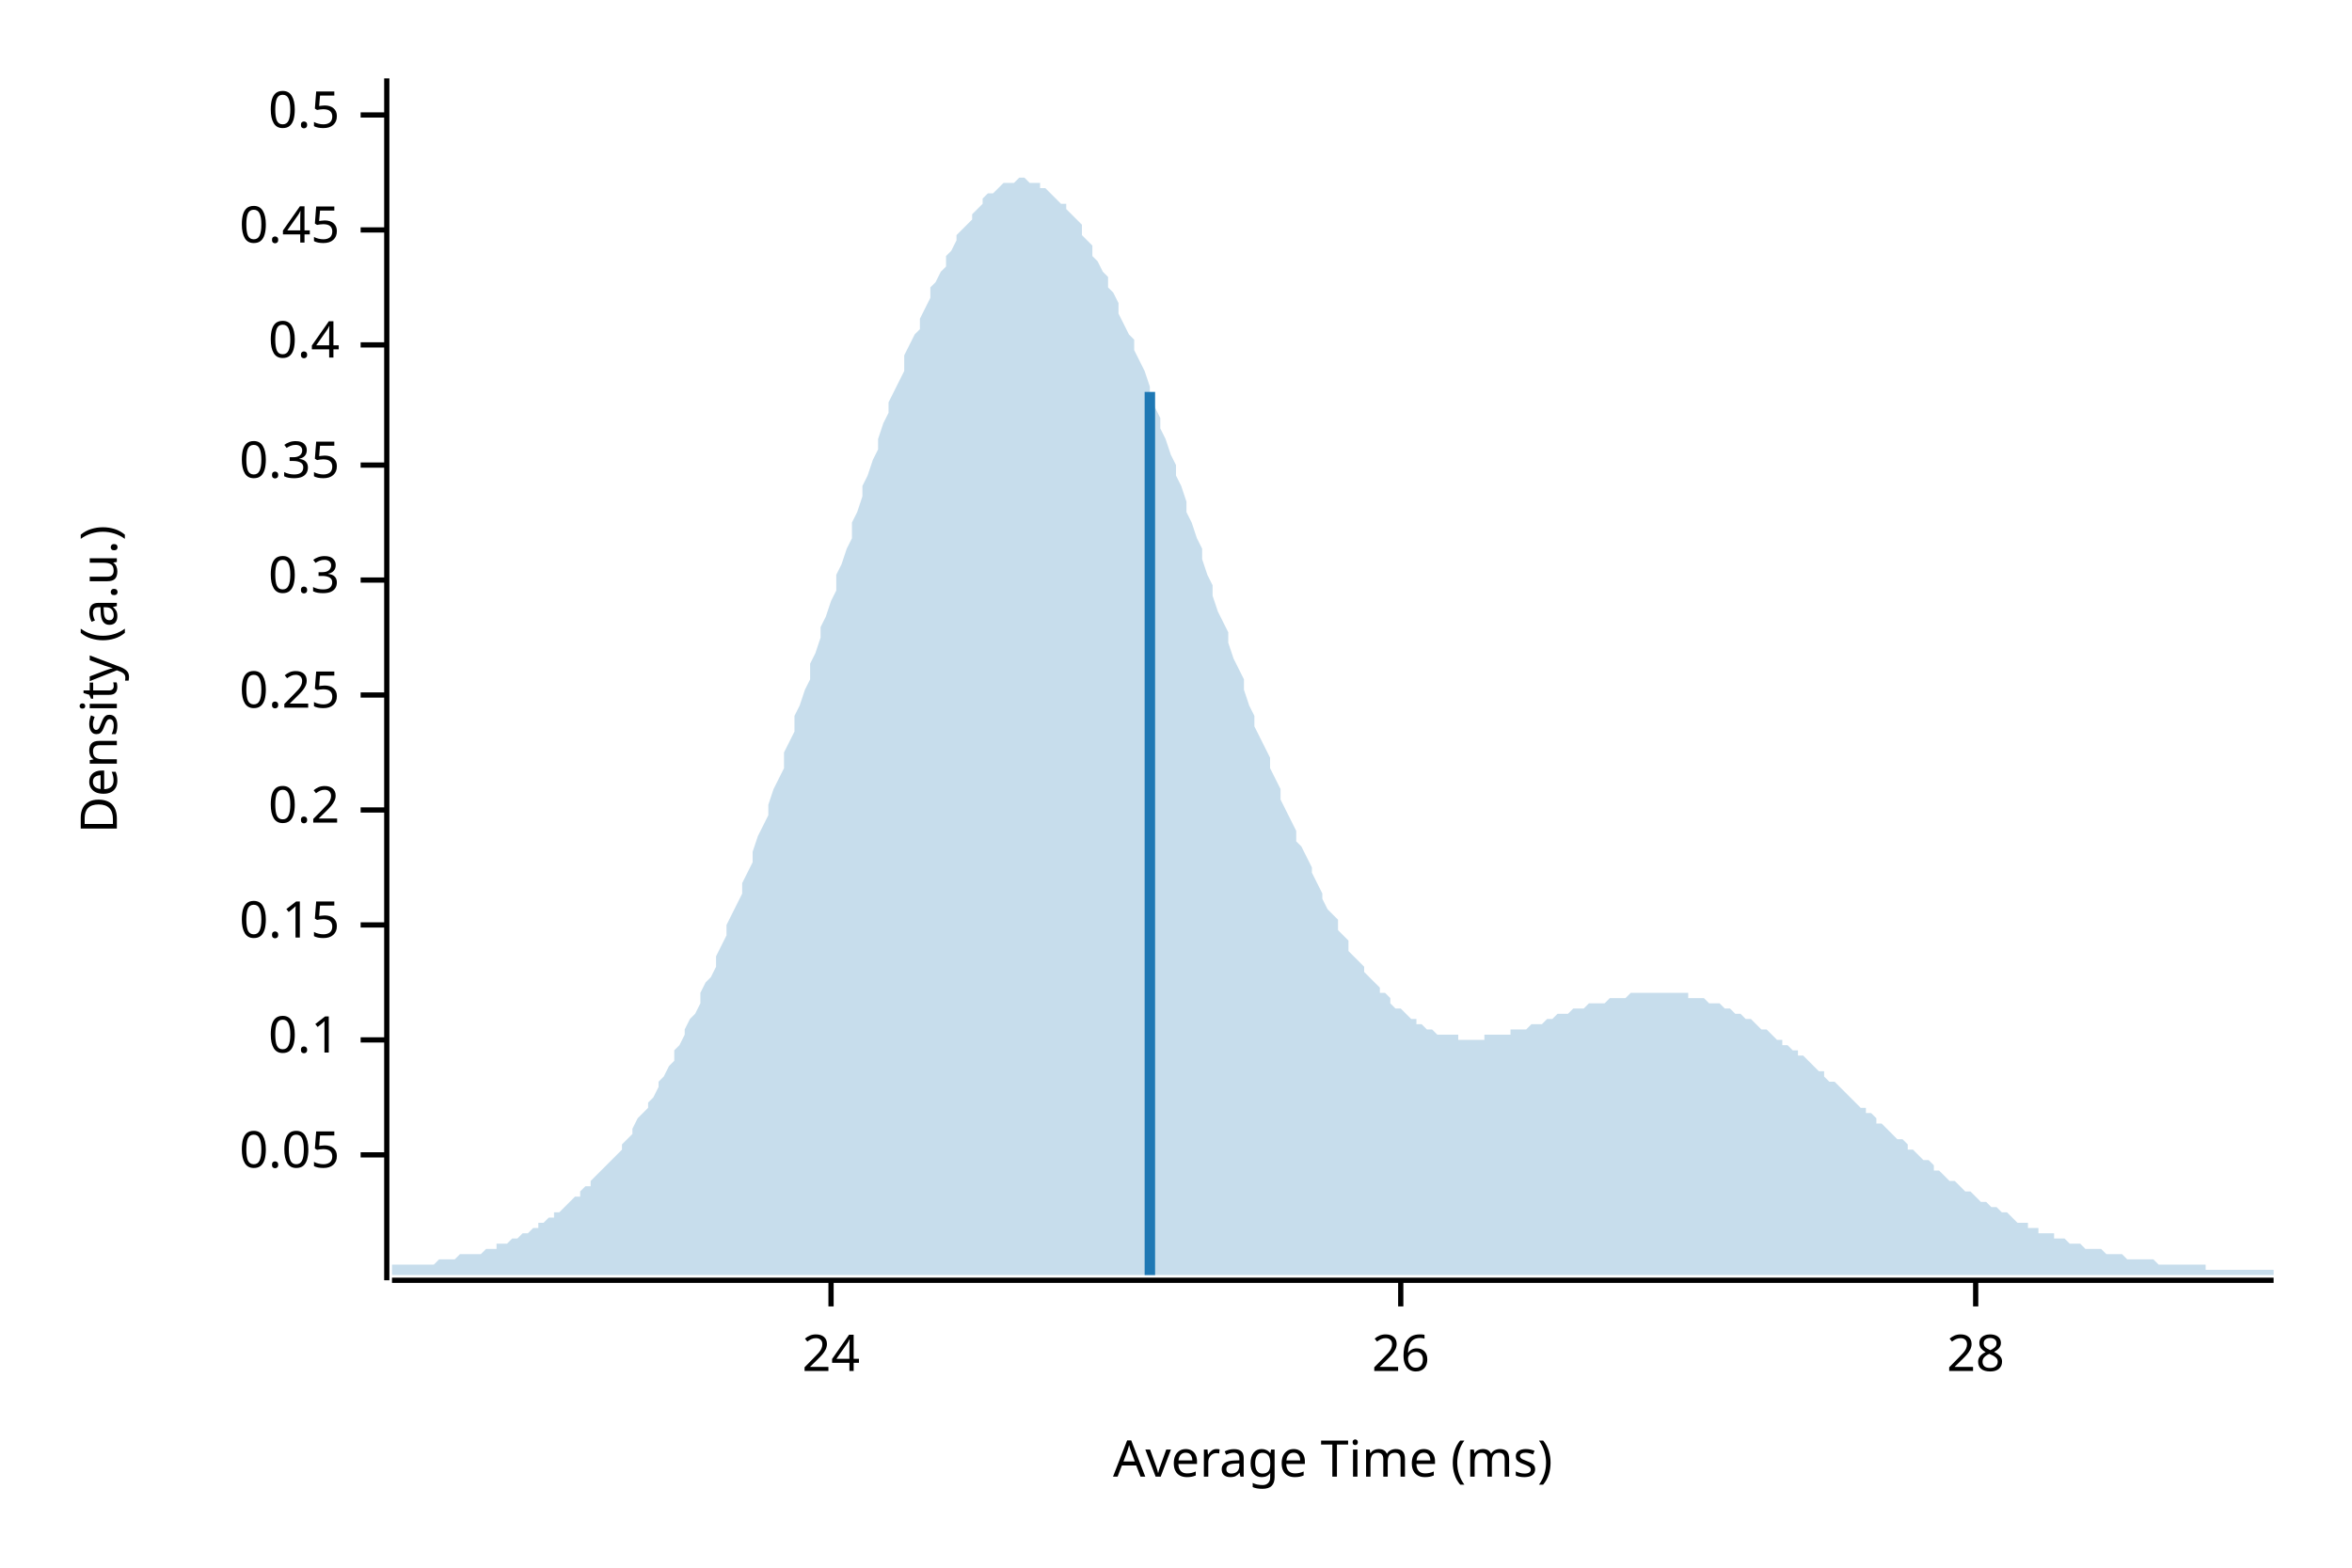
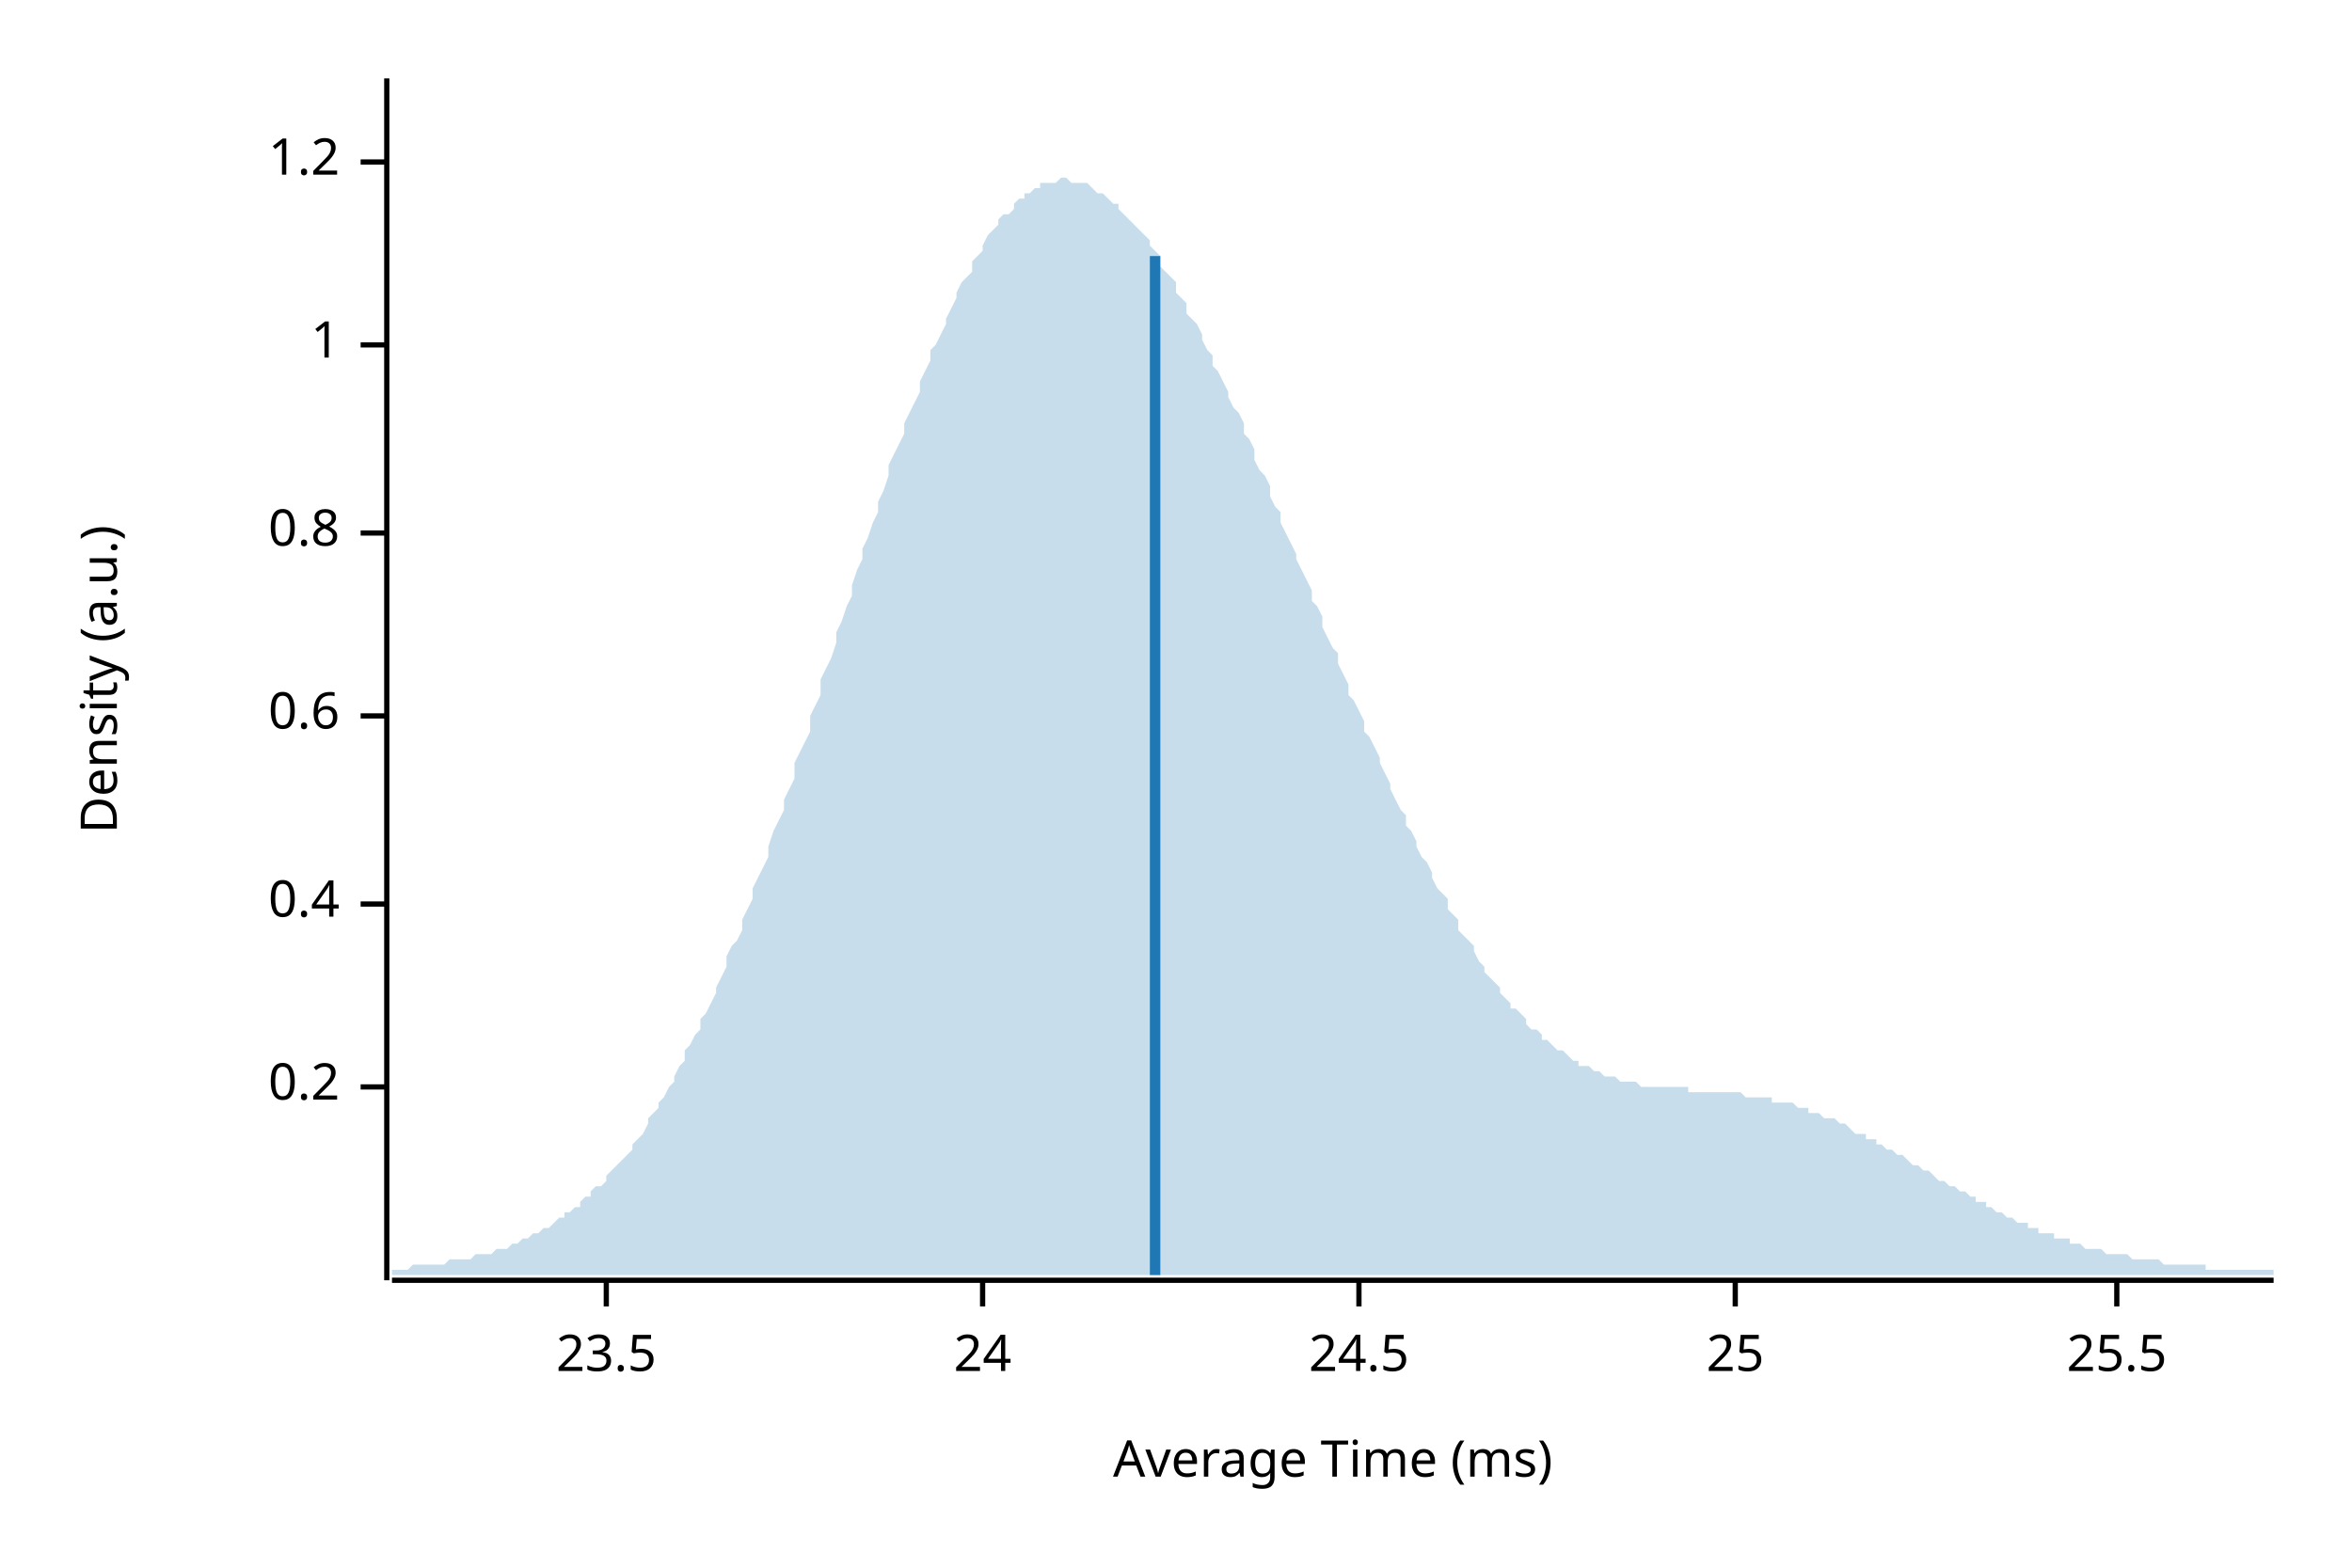
<svg xmlns="http://www.w3.org/2000/svg" width="450" height="300" viewBox="0 0 450 300">
  <text x="15" y="130" dy="0.76em" text-anchor="middle" font-family="sans-serif" font-size="9.677" opacity="1" fill="#000000" transform="rotate(270, 15, 130)">
Density (a.u.)
</text>
  <text x="255" y="285" dy="-0.5ex" text-anchor="middle" font-family="sans-serif" font-size="9.677" opacity="1" fill="#000000">
Average Time (ms)
</text>
  <polyline fill="none" opacity="1" stroke="#000000" stroke-width="1" points="74,15 74,245 " />
-   <text x="65" y="221" dy="0.5ex" text-anchor="end" font-family="sans-serif" font-size="9.677" opacity="1" fill="#000000">
- 0.05
- </text>
-   <polyline fill="none" opacity="1" stroke="#000000" stroke-width="1" points="69,221 74,221 " />
-   <text x="65" y="199" dy="0.5ex" text-anchor="end" font-family="sans-serif" font-size="9.677" opacity="1" fill="#000000">
- 0.1
- </text>
-   <polyline fill="none" opacity="1" stroke="#000000" stroke-width="1" points="69,199 74,199 " />
-   <text x="65" y="177" dy="0.5ex" text-anchor="end" font-family="sans-serif" font-size="9.677" opacity="1" fill="#000000">
- 0.15
- </text>
-   <polyline fill="none" opacity="1" stroke="#000000" stroke-width="1" points="69,177 74,177 " />
-   <text x="65" y="155" dy="0.5ex" text-anchor="end" font-family="sans-serif" font-size="9.677" opacity="1" fill="#000000">
+   <text x="65" y="208" dy="0.5ex" text-anchor="end" font-family="sans-serif" font-size="9.677" opacity="1" fill="#000000">
0.2
</text>
-   <polyline fill="none" opacity="1" stroke="#000000" stroke-width="1" points="69,155 74,155 " />
-   <text x="65" y="133" dy="0.5ex" text-anchor="end" font-family="sans-serif" font-size="9.677" opacity="1" fill="#000000">
- 0.25
- </text>
-   <polyline fill="none" opacity="1" stroke="#000000" stroke-width="1" points="69,133 74,133 " />
-   <text x="65" y="111" dy="0.5ex" text-anchor="end" font-family="sans-serif" font-size="9.677" opacity="1" fill="#000000">
- 0.3
- </text>
-   <polyline fill="none" opacity="1" stroke="#000000" stroke-width="1" points="69,111 74,111 " />
-   <text x="65" y="89" dy="0.5ex" text-anchor="end" font-family="sans-serif" font-size="9.677" opacity="1" fill="#000000">
- 0.35
- </text>
-   <polyline fill="none" opacity="1" stroke="#000000" stroke-width="1" points="69,89 74,89 " />
-   <text x="65" y="66" dy="0.5ex" text-anchor="end" font-family="sans-serif" font-size="9.677" opacity="1" fill="#000000">
+   <polyline fill="none" opacity="1" stroke="#000000" stroke-width="1" points="69,208 74,208 " />
+   <text x="65" y="173" dy="0.5ex" text-anchor="end" font-family="sans-serif" font-size="9.677" opacity="1" fill="#000000">
0.4
</text>
+   <polyline fill="none" opacity="1" stroke="#000000" stroke-width="1" points="69,173 74,173 " />
+   <text x="65" y="137" dy="0.5ex" text-anchor="end" font-family="sans-serif" font-size="9.677" opacity="1" fill="#000000">
+ 0.6
+ </text>
+   <polyline fill="none" opacity="1" stroke="#000000" stroke-width="1" points="69,137 74,137 " />
+   <text x="65" y="102" dy="0.5ex" text-anchor="end" font-family="sans-serif" font-size="9.677" opacity="1" fill="#000000">
+ 0.8
+ </text>
+   <polyline fill="none" opacity="1" stroke="#000000" stroke-width="1" points="69,102 74,102 " />
+   <text x="65" y="66" dy="0.5ex" text-anchor="end" font-family="sans-serif" font-size="9.677" opacity="1" fill="#000000">
+ 1
+ </text>
  <polyline fill="none" opacity="1" stroke="#000000" stroke-width="1" points="69,66 74,66 " />
-   <text x="65" y="44" dy="0.5ex" text-anchor="end" font-family="sans-serif" font-size="9.677" opacity="1" fill="#000000">
- 0.45
+   <text x="65" y="31" dy="0.5ex" text-anchor="end" font-family="sans-serif" font-size="9.677" opacity="1" fill="#000000">
+ 1.2
</text>
-   <polyline fill="none" opacity="1" stroke="#000000" stroke-width="1" points="69,44 74,44 " />
-   <text x="65" y="22" dy="0.5ex" text-anchor="end" font-family="sans-serif" font-size="9.677" opacity="1" fill="#000000">
- 0.5
+   <polyline fill="none" opacity="1" stroke="#000000" stroke-width="1" points="69,31 74,31 " />
+   <polyline fill="none" opacity="1" stroke="#000000" stroke-width="1" points="75,245 435,245 " />
+   <text x="116" y="255" dy="0.76em" text-anchor="middle" font-family="sans-serif" font-size="9.677" opacity="1" fill="#000000">
+ 23.5
</text>
-   <polyline fill="none" opacity="1" stroke="#000000" stroke-width="1" points="69,22 74,22 " />
-   <polyline fill="none" opacity="1" stroke="#000000" stroke-width="1" points="75,245 435,245 " />
-   <text x="159" y="255" dy="0.76em" text-anchor="middle" font-family="sans-serif" font-size="9.677" opacity="1" fill="#000000">
+   <polyline fill="none" opacity="1" stroke="#000000" stroke-width="1" points="116,245 116,250 " />
+   <text x="188" y="255" dy="0.76em" text-anchor="middle" font-family="sans-serif" font-size="9.677" opacity="1" fill="#000000">
24
</text>
-   <polyline fill="none" opacity="1" stroke="#000000" stroke-width="1" points="159,245 159,250 " />
-   <text x="268" y="255" dy="0.76em" text-anchor="middle" font-family="sans-serif" font-size="9.677" opacity="1" fill="#000000">
- 26
+   <polyline fill="none" opacity="1" stroke="#000000" stroke-width="1" points="188,245 188,250 " />
+   <text x="260" y="255" dy="0.76em" text-anchor="middle" font-family="sans-serif" font-size="9.677" opacity="1" fill="#000000">
+ 24.5
</text>
-   <polyline fill="none" opacity="1" stroke="#000000" stroke-width="1" points="268,245 268,250 " />
-   <text x="378" y="255" dy="0.76em" text-anchor="middle" font-family="sans-serif" font-size="9.677" opacity="1" fill="#000000">
- 28
+   <polyline fill="none" opacity="1" stroke="#000000" stroke-width="1" points="260,245 260,250 " />
+   <text x="332" y="255" dy="0.76em" text-anchor="middle" font-family="sans-serif" font-size="9.677" opacity="1" fill="#000000">
+ 25
</text>
-   <polyline fill="none" opacity="1" stroke="#000000" stroke-width="1" points="378,245 378,250 " />
-   <polygon opacity="0.25" fill="#1F78B4" points="75,243 75,242 76,242 77,242 77,242 78,242 79,242 80,242 80,242 81,242 82,242 82,242 83,242 84,241 85,241 85,241 86,241 87,241 87,241 88,240 89,240 90,240 90,240 91,240 92,240 93,239 93,239 94,239 95,239 95,238 96,238 97,238 98,237 98,237 99,237 100,236 100,236 101,236 102,235 103,235 103,234 104,234 105,233 106,233 106,232 107,232 108,231 108,231 109,230 110,229 111,229 111,228 112,227 113,227 113,226 114,225 115,224 116,223 116,223 117,222 118,221 119,220 119,219 120,218 121,217 121,216 122,214 123,213 124,212 124,211 125,210 126,208 126,207 127,206 128,204 129,203 129,201 130,200 131,198 131,197 132,195 133,194 134,192 134,190 135,188 136,187 137,185 137,183 138,181 139,179 139,177 140,175 141,173 142,171 142,169 143,167 144,165 144,163 145,160 146,158 147,156 147,154 148,151 149,149 150,147 150,144 151,142 152,140 152,137 153,135 154,132 155,130 155,127 156,125 157,122 157,120 158,118 159,115 160,113 160,110 161,108 162,105 163,103 163,100 164,98 165,95 165,93 166,91 167,88 168,86 168,84 169,81 170,79 170,77 171,75 172,73 173,71 173,68 174,66 175,64 176,63 176,61 177,59 178,57 178,55 179,54 180,52 181,51 181,49 182,48 183,46 183,45 184,44 185,43 186,42 186,41 187,40 188,39 188,38 189,37 190,37 191,36 191,36 192,35 193,35 194,35 194,35 195,34 196,34 196,34 197,35 198,35 199,35 199,36 200,36 201,37 201,37 202,38 203,39 204,39 204,40 205,41 206,42 207,43 207,45 208,46 209,47 209,49 210,50 211,52 212,53 212,55 213,56 214,58 214,60 215,62 216,64 217,65 217,67 218,69 219,71 220,74 220,76 221,78 222,80 222,82 223,84 224,87 225,89 225,91 226,93 227,96 227,98 228,100 229,103 230,105 230,107 231,110 232,112 232,114 233,117 234,119 235,121 235,123 236,126 237,128 238,130 238,132 239,135 240,137 240,139 241,141 242,143 243,145 243,147 244,149 245,151 245,153 246,155 247,157 248,159 248,161 249,162 250,164 251,166 251,167 252,169 253,171 253,172 254,174 255,175 256,176 256,178 257,179 258,180 258,182 259,183 260,184 261,185 261,186 262,187 263,188 264,189 264,190 265,190 266,191 266,192 267,193 268,193 269,194 269,194 270,195 271,195 271,196 272,196 273,197 274,197 274,197 275,198 276,198 277,198 277,198 278,198 279,198 279,199 280,199 281,199 282,199 282,199 283,199 284,199 284,198 285,198 286,198 287,198 287,198 288,198 289,198 289,197 290,197 291,197 292,197 292,197 293,196 294,196 295,196 295,196 296,195 297,195 297,195 298,194 299,194 300,194 300,194 301,193 302,193 302,193 303,193 304,192 305,192 305,192 306,192 307,192 308,191 308,191 309,191 310,191 310,191 311,191 312,190 313,190 313,190 314,190 315,190 315,190 316,190 317,190 318,190 318,190 319,190 320,190 321,190 321,190 322,190 323,190 323,191 324,191 325,191 326,191 326,191 327,192 328,192 328,192 329,192 330,193 331,193 331,193 332,194 333,194 333,194 334,195 335,195 336,196 336,196 337,197 338,197 339,198 339,198 340,199 341,199 341,200 342,200 343,201 344,201 344,202 345,202 346,203 346,203 347,204 348,205 349,205 349,206 350,207 351,207 352,208 352,208 353,209 354,210 354,210 355,211 356,212 357,212 357,213 358,213 359,214 359,215 360,215 361,216 362,217 362,217 363,218 364,218 365,219 365,220 366,220 367,221 367,221 368,222 369,222 370,223 370,224 371,224 372,225 372,225 373,226 374,226 375,227 375,227 376,228 377,228 378,229 378,229 379,230 380,230 380,230 381,231 382,231 383,232 383,232 384,232 385,233 385,233 386,234 387,234 388,234 388,235 389,235 390,235 390,236 391,236 392,236 393,236 393,237 394,237 395,237 396,238 396,238 397,238 398,238 398,238 399,239 400,239 401,239 401,239 402,239 403,240 403,240 404,240 405,240 406,240 406,240 407,241 408,241 409,241 409,241 410,241 411,241 411,241 412,241 413,242 414,242 414,242 415,242 416,242 416,242 417,242 418,242 419,242 419,242 420,242 421,242 422,242 422,243 423,243 424,243 424,243 425,243 426,243 427,243 427,243 428,243 429,243 429,243 430,243 431,243 432,243 432,243 433,243 434,243 435,243 435,244 75,244 " />
-   <polyline fill="none" opacity="1" stroke="#1F78B4" stroke-width="2" points="220,244 220,75 " />
+   <polyline fill="none" opacity="1" stroke="#000000" stroke-width="1" points="332,245 332,250 " />
+   <text x="405" y="255" dy="0.76em" text-anchor="middle" font-family="sans-serif" font-size="9.677" opacity="1" fill="#000000">
+ 25.5
+ </text>
+   <polyline fill="none" opacity="1" stroke="#000000" stroke-width="1" points="405,245 405,250 " />
+   <polygon opacity="0.25" fill="#1F78B4" points="75,243 75,243 76,243 77,243 77,243 78,243 79,242 80,242 80,242 81,242 82,242 82,242 83,242 84,242 85,242 85,242 86,241 87,241 87,241 88,241 89,241 90,241 90,241 91,240 92,240 93,240 93,240 94,240 95,239 95,239 96,239 97,239 98,238 98,238 99,238 100,237 100,237 101,237 102,236 103,236 103,236 104,235 105,235 106,234 106,234 107,233 108,233 108,232 109,232 110,231 111,231 111,230 112,229 113,229 113,228 114,227 115,227 116,226 116,225 117,224 118,223 119,222 119,222 120,221 121,220 121,219 122,218 123,217 124,215 124,214 125,213 126,212 126,211 127,210 128,208 129,207 129,206 130,204 131,203 131,201 132,200 133,198 134,197 134,195 135,194 136,192 137,190 137,189 138,187 139,185 139,183 140,181 141,180 142,178 142,176 143,174 144,172 144,170 145,168 146,166 147,164 147,162 148,159 149,157 150,155 150,153 151,151 152,149 152,146 153,144 154,142 155,140 155,137 156,135 157,133 157,130 158,128 159,126 160,123 160,121 161,119 162,116 163,114 163,112 164,109 165,107 165,105 166,103 167,100 168,98 168,96 169,94 170,91 170,89 171,87 172,85 173,83 173,81 174,79 175,77 176,75 176,73 177,71 178,69 178,67 179,66 180,64 181,62 181,61 182,59 183,57 183,56 184,54 185,53 186,52 186,50 187,49 188,48 188,47 189,45 190,44 191,43 191,42 192,41 193,41 194,40 194,39 195,38 196,38 196,37 197,37 198,36 199,36 199,35 200,35 201,35 201,35 202,35 203,34 204,34 204,34 205,35 206,35 207,35 207,35 208,35 209,36 209,36 210,37 211,37 212,38 212,38 213,39 214,39 214,40 215,41 216,42 217,43 217,43 218,44 219,45 220,46 220,47 221,48 222,49 222,51 223,52 224,53 225,54 225,56 226,57 227,58 227,60 228,61 229,62 230,64 230,65 231,67 232,68 232,70 233,71 234,73 235,75 235,76 236,78 237,79 238,81 238,83 239,84 240,86 240,88 241,90 242,91 243,93 243,95 244,97 245,98 245,100 246,102 247,104 248,106 248,107 249,109 250,111 251,113 251,115 252,116 253,118 253,120 254,122 255,124 256,125 256,127 257,129 258,131 258,133 259,134 260,136 261,138 261,140 262,141 263,143 264,145 264,146 265,148 266,150 266,151 267,153 268,155 269,156 269,158 270,159 271,161 271,162 272,164 273,165 274,167 274,168 275,170 276,171 277,172 277,174 278,175 279,176 279,178 280,179 281,180 282,181 282,182 283,184 284,185 284,186 285,187 286,188 287,189 287,190 288,191 289,192 289,193 290,193 291,194 292,195 292,196 293,197 294,197 295,198 295,199 296,199 297,200 297,200 298,201 299,201 300,202 300,202 301,203 302,203 302,204 303,204 304,204 305,205 305,205 306,205 307,206 308,206 308,206 309,206 310,207 310,207 311,207 312,207 313,207 313,207 314,208 315,208 315,208 316,208 317,208 318,208 318,208 319,208 320,208 321,208 321,208 322,208 323,208 323,209 324,209 325,209 326,209 326,209 327,209 328,209 328,209 329,209 330,209 331,209 331,209 332,209 333,209 333,209 334,210 335,210 336,210 336,210 337,210 338,210 339,210 339,211 340,211 341,211 341,211 342,211 343,211 344,212 344,212 345,212 346,212 346,213 347,213 348,213 349,214 349,214 350,214 351,214 352,215 352,215 353,215 354,216 354,216 355,217 356,217 357,217 357,218 358,218 359,218 359,219 360,219 361,220 362,220 362,220 363,221 364,221 365,222 365,222 366,223 367,223 367,223 368,224 369,224 370,225 370,225 371,226 372,226 372,226 373,227 374,227 375,228 375,228 376,228 377,229 378,229 378,230 379,230 380,230 380,231 381,231 382,232 383,232 383,232 384,233 385,233 385,233 386,234 387,234 388,234 388,235 389,235 390,235 390,236 391,236 392,236 393,236 393,237 394,237 395,237 396,237 396,238 397,238 398,238 398,238 399,239 400,239 401,239 401,239 402,239 403,240 403,240 404,240 405,240 406,240 406,240 407,240 408,241 409,241 409,241 410,241 411,241 411,241 412,241 413,241 414,242 414,242 415,242 416,242 416,242 417,242 418,242 419,242 419,242 420,242 421,242 422,242 422,243 423,243 424,243 424,243 425,243 426,243 427,243 427,243 428,243 429,243 429,243 430,243 431,243 432,243 432,243 433,243 434,243 435,243 435,244 75,244 " />
+   <polyline fill="none" opacity="1" stroke="#1F78B4" stroke-width="2" points="221,244 221,49 " />
</svg>
